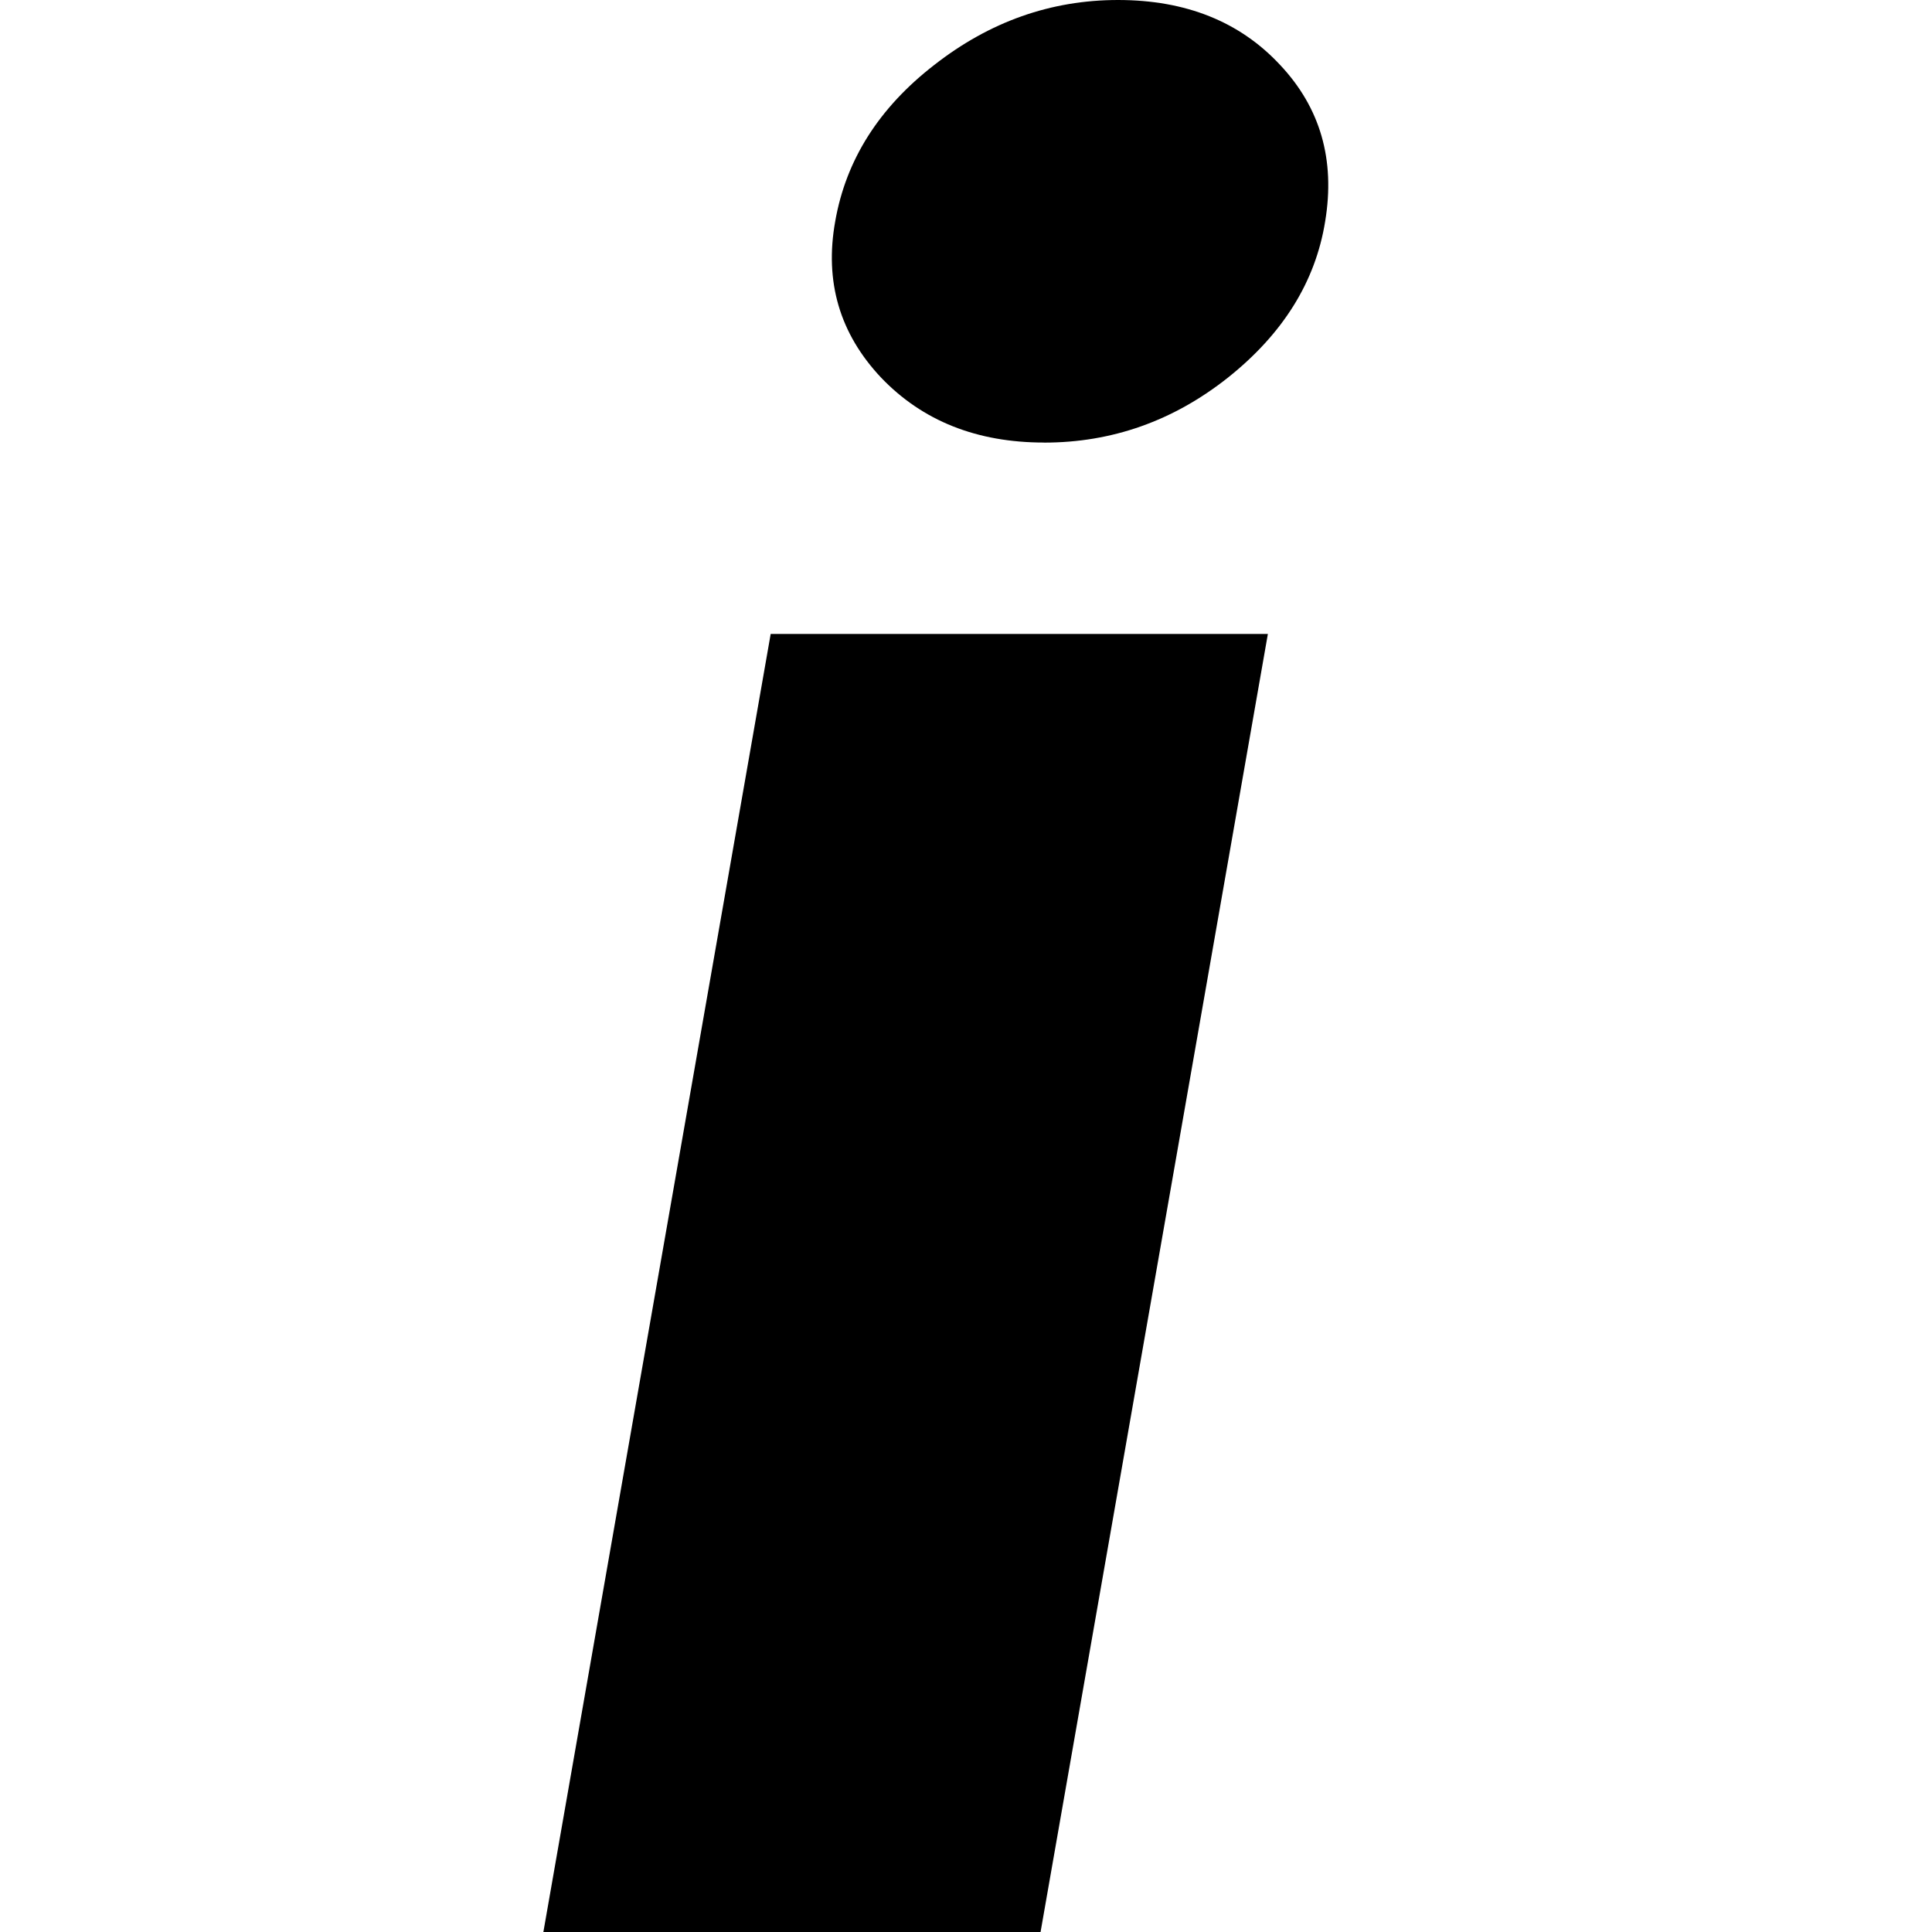
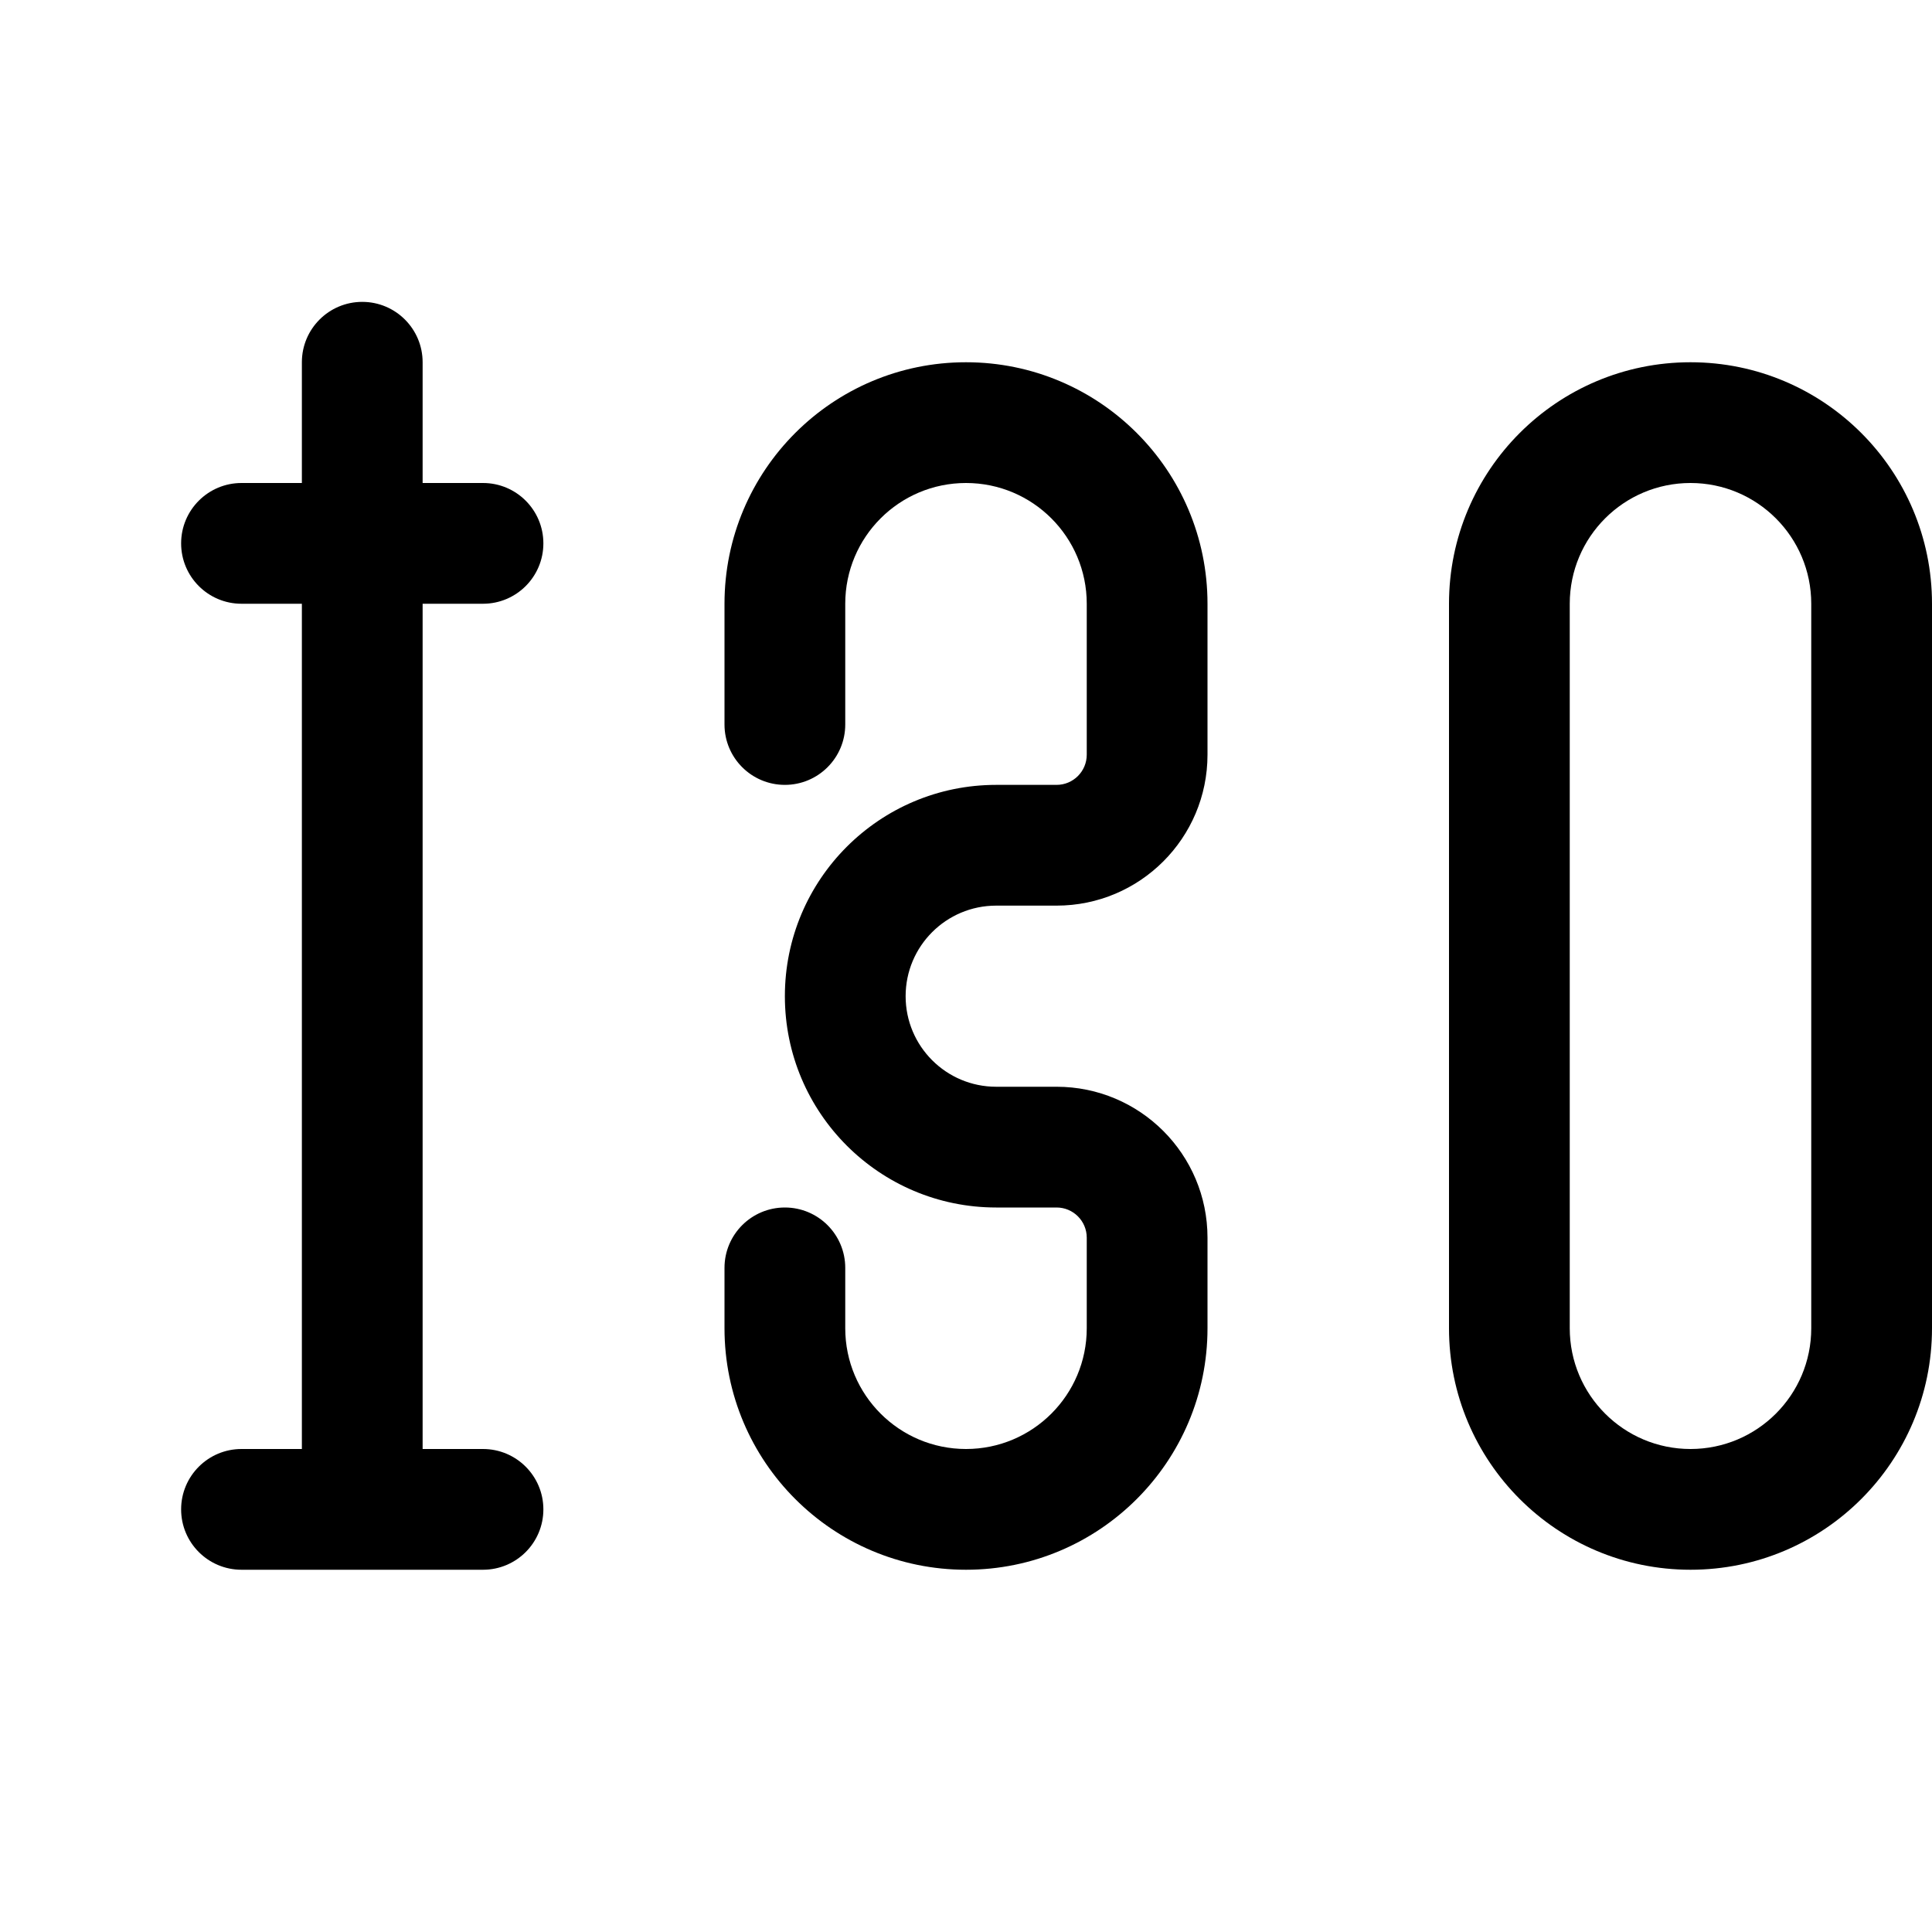
<svg xmlns="http://www.w3.org/2000/svg" width="32" height="32" fill="currentColor" viewBox="0 0 32 32">
-   <path d="m9 32 3.765-21.5H21L17.235 32H9Zm8.294-24.67c-1.114 0-2.014-.358-2.7-1.075-.686-.728-.94-1.59-.76-2.59.178-1.018.725-1.88 1.64-2.589C16.39.36 17.404 0 18.518 0c1.123 0 2.018.359 2.685 1.076.666.708.915 1.571.746 2.59-.16.998-.697 1.861-1.611 2.589-.905.717-1.92 1.076-3.044 1.076Z" />
+   <path d="M7 6a1 1 0 0 0-2 0v2H4a1 1 0 0 0 0 2h1v14H4a1 1 0 1 0 0 2h4a1 1 0 1 0 0-2H7V10h1a1 1 0 0 0 0-2H7V6Z" />
+   <path fill-rule="evenodd" d="M16 6a4 4 0 0 0-4 4v2a1 1 0 1 0 2 0v-2a2 2 0 1 1 4 0v2.5a.5.5 0 0 1-.5.5h-1a3.5 3.5 0 1 0 0 7h1a.5.5 0 0 1 .5.5V22a2 2 0 1 1-4 0v-1a1 1 0 1 0-2 0v1a4 4 0 0 0 8 0v-1.5a2.5 2.5 0 0 0-2.5-2.5h-1a1.5 1.5 0 0 1 0-3h1a2.5 2.5 0 0 0 2.5-2.5V10a4 4 0 0 0-4-4Z" clip-rule="evenodd" />
+   <path fill-rule="evenodd" d="M28 6a4 4 0 0 0-4 4v12a4 4 0 0 0 8 0V10a4 4 0 0 0-4-4Zm-2 4a2 2 0 1 1 4 0v12a2 2 0 1 1-4 0V10Z" clip-rule="evenodd" />
</svg>
